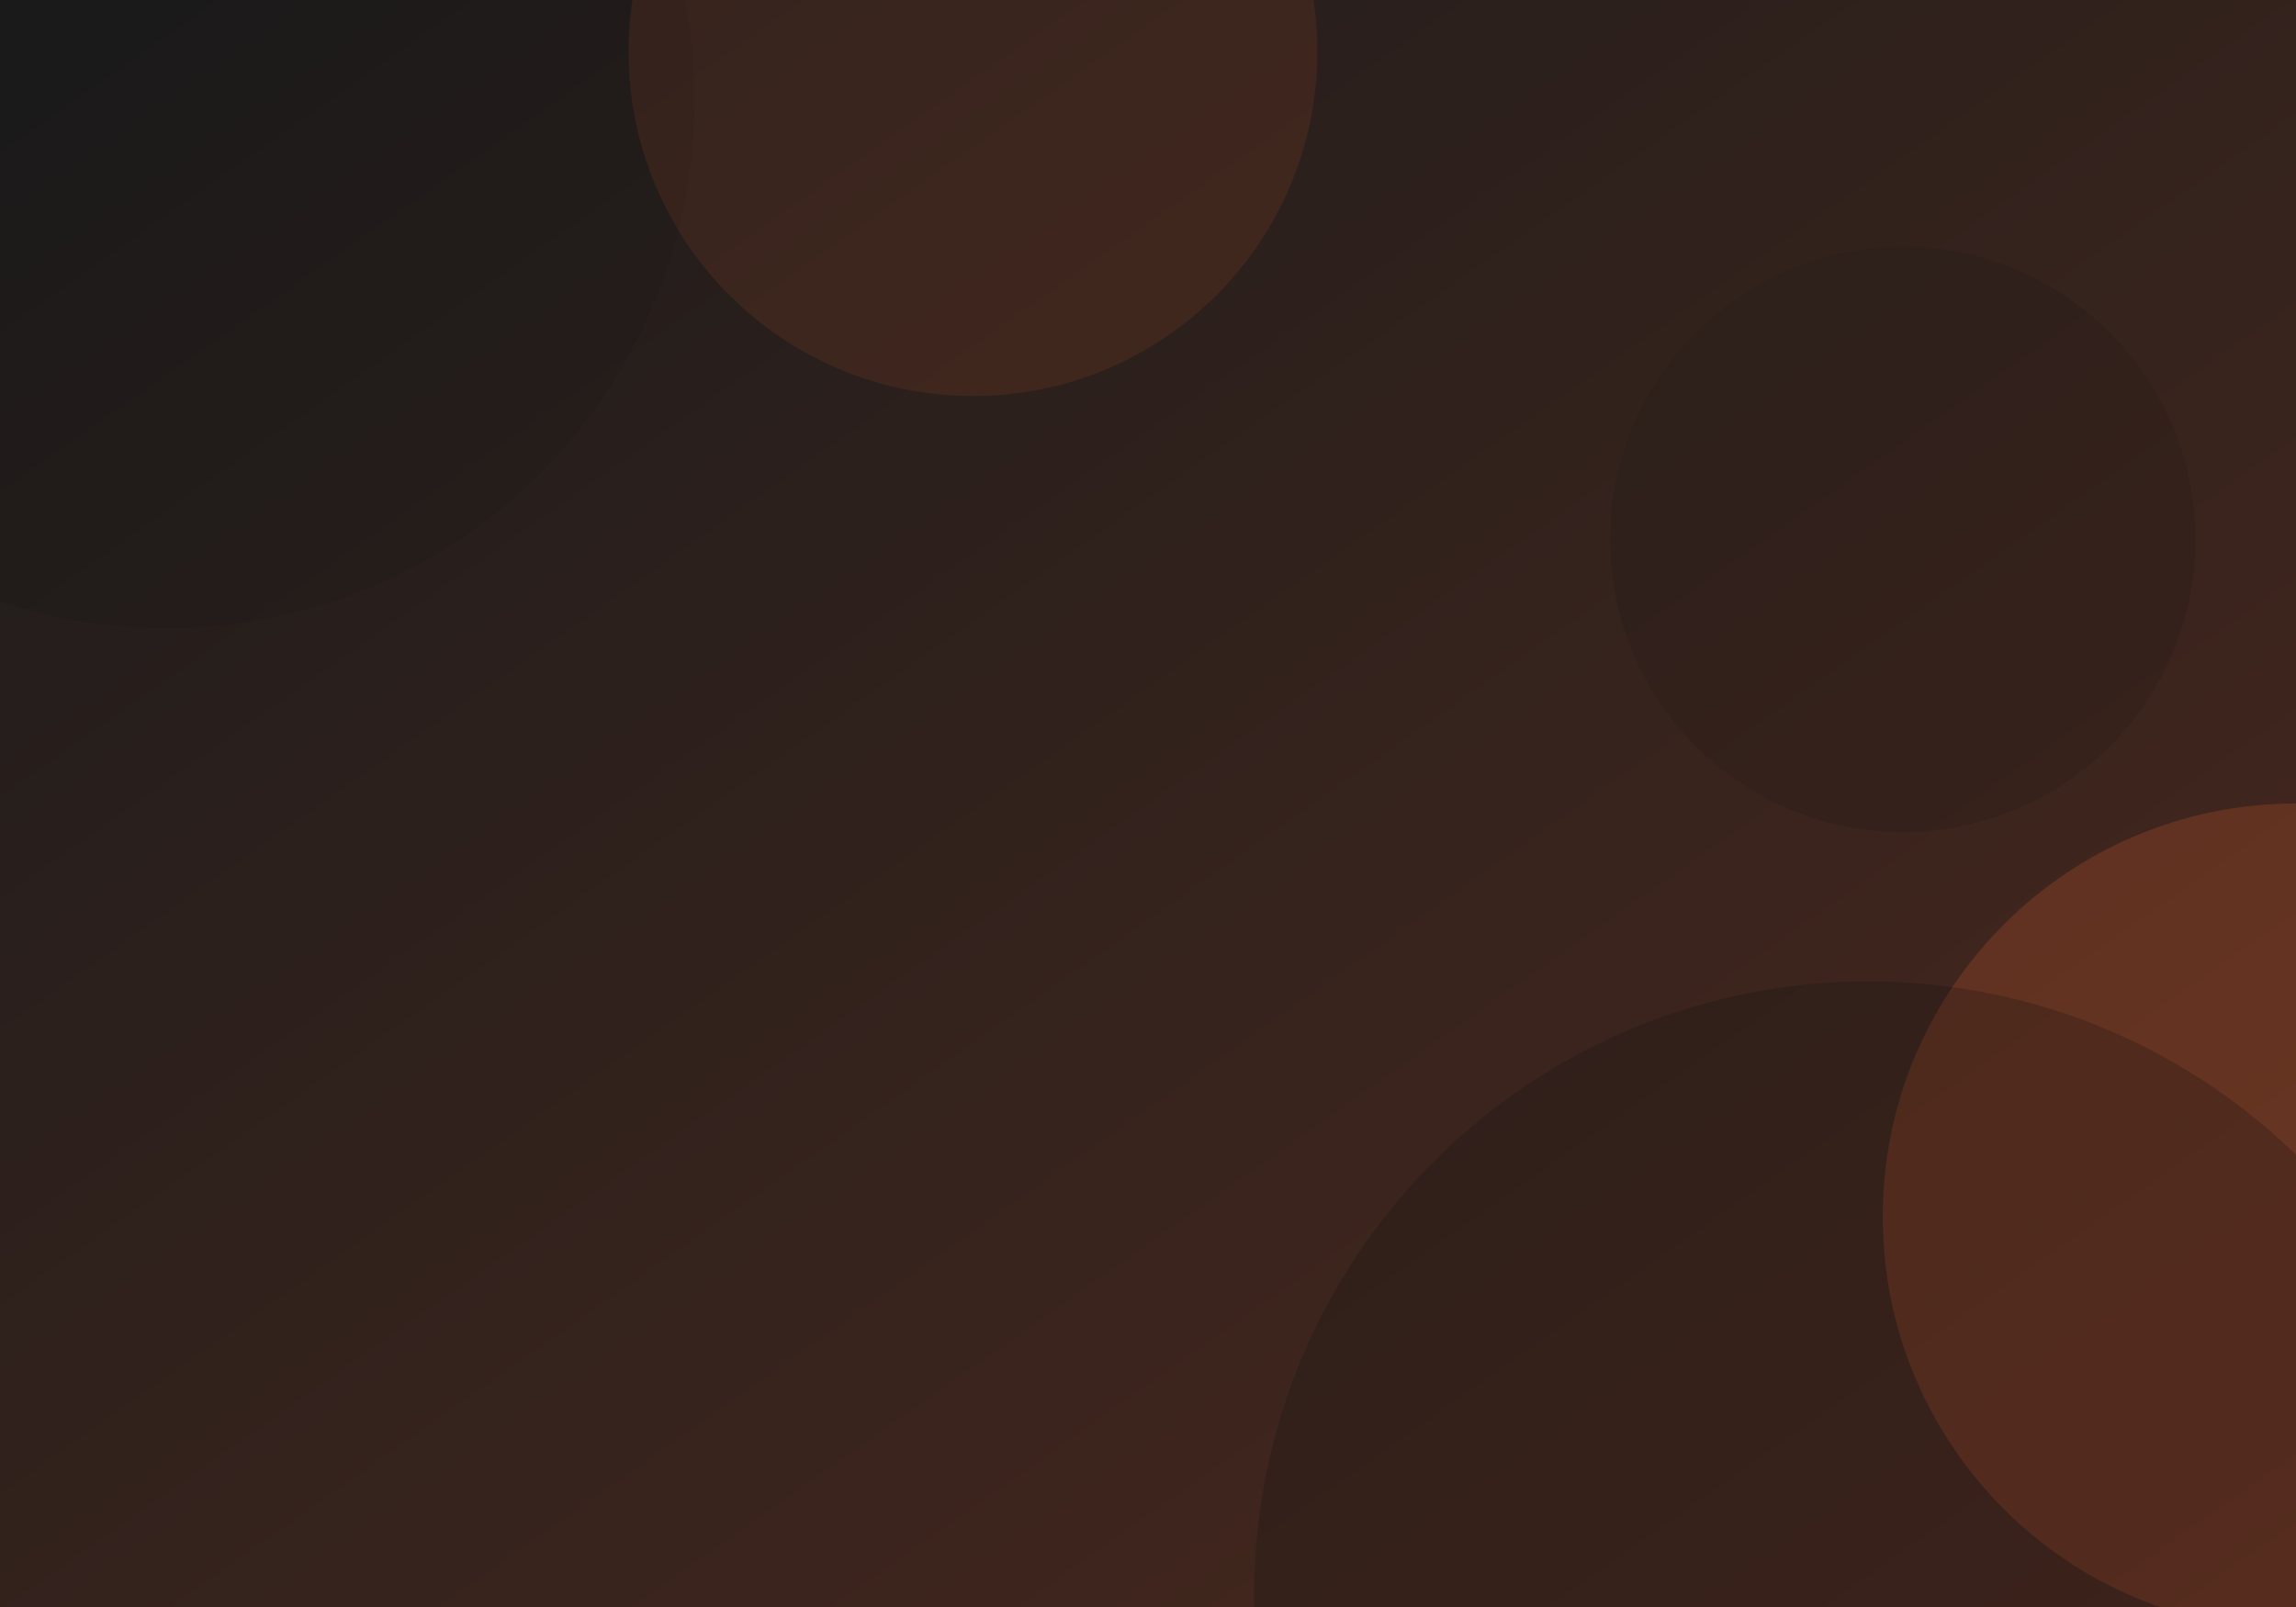
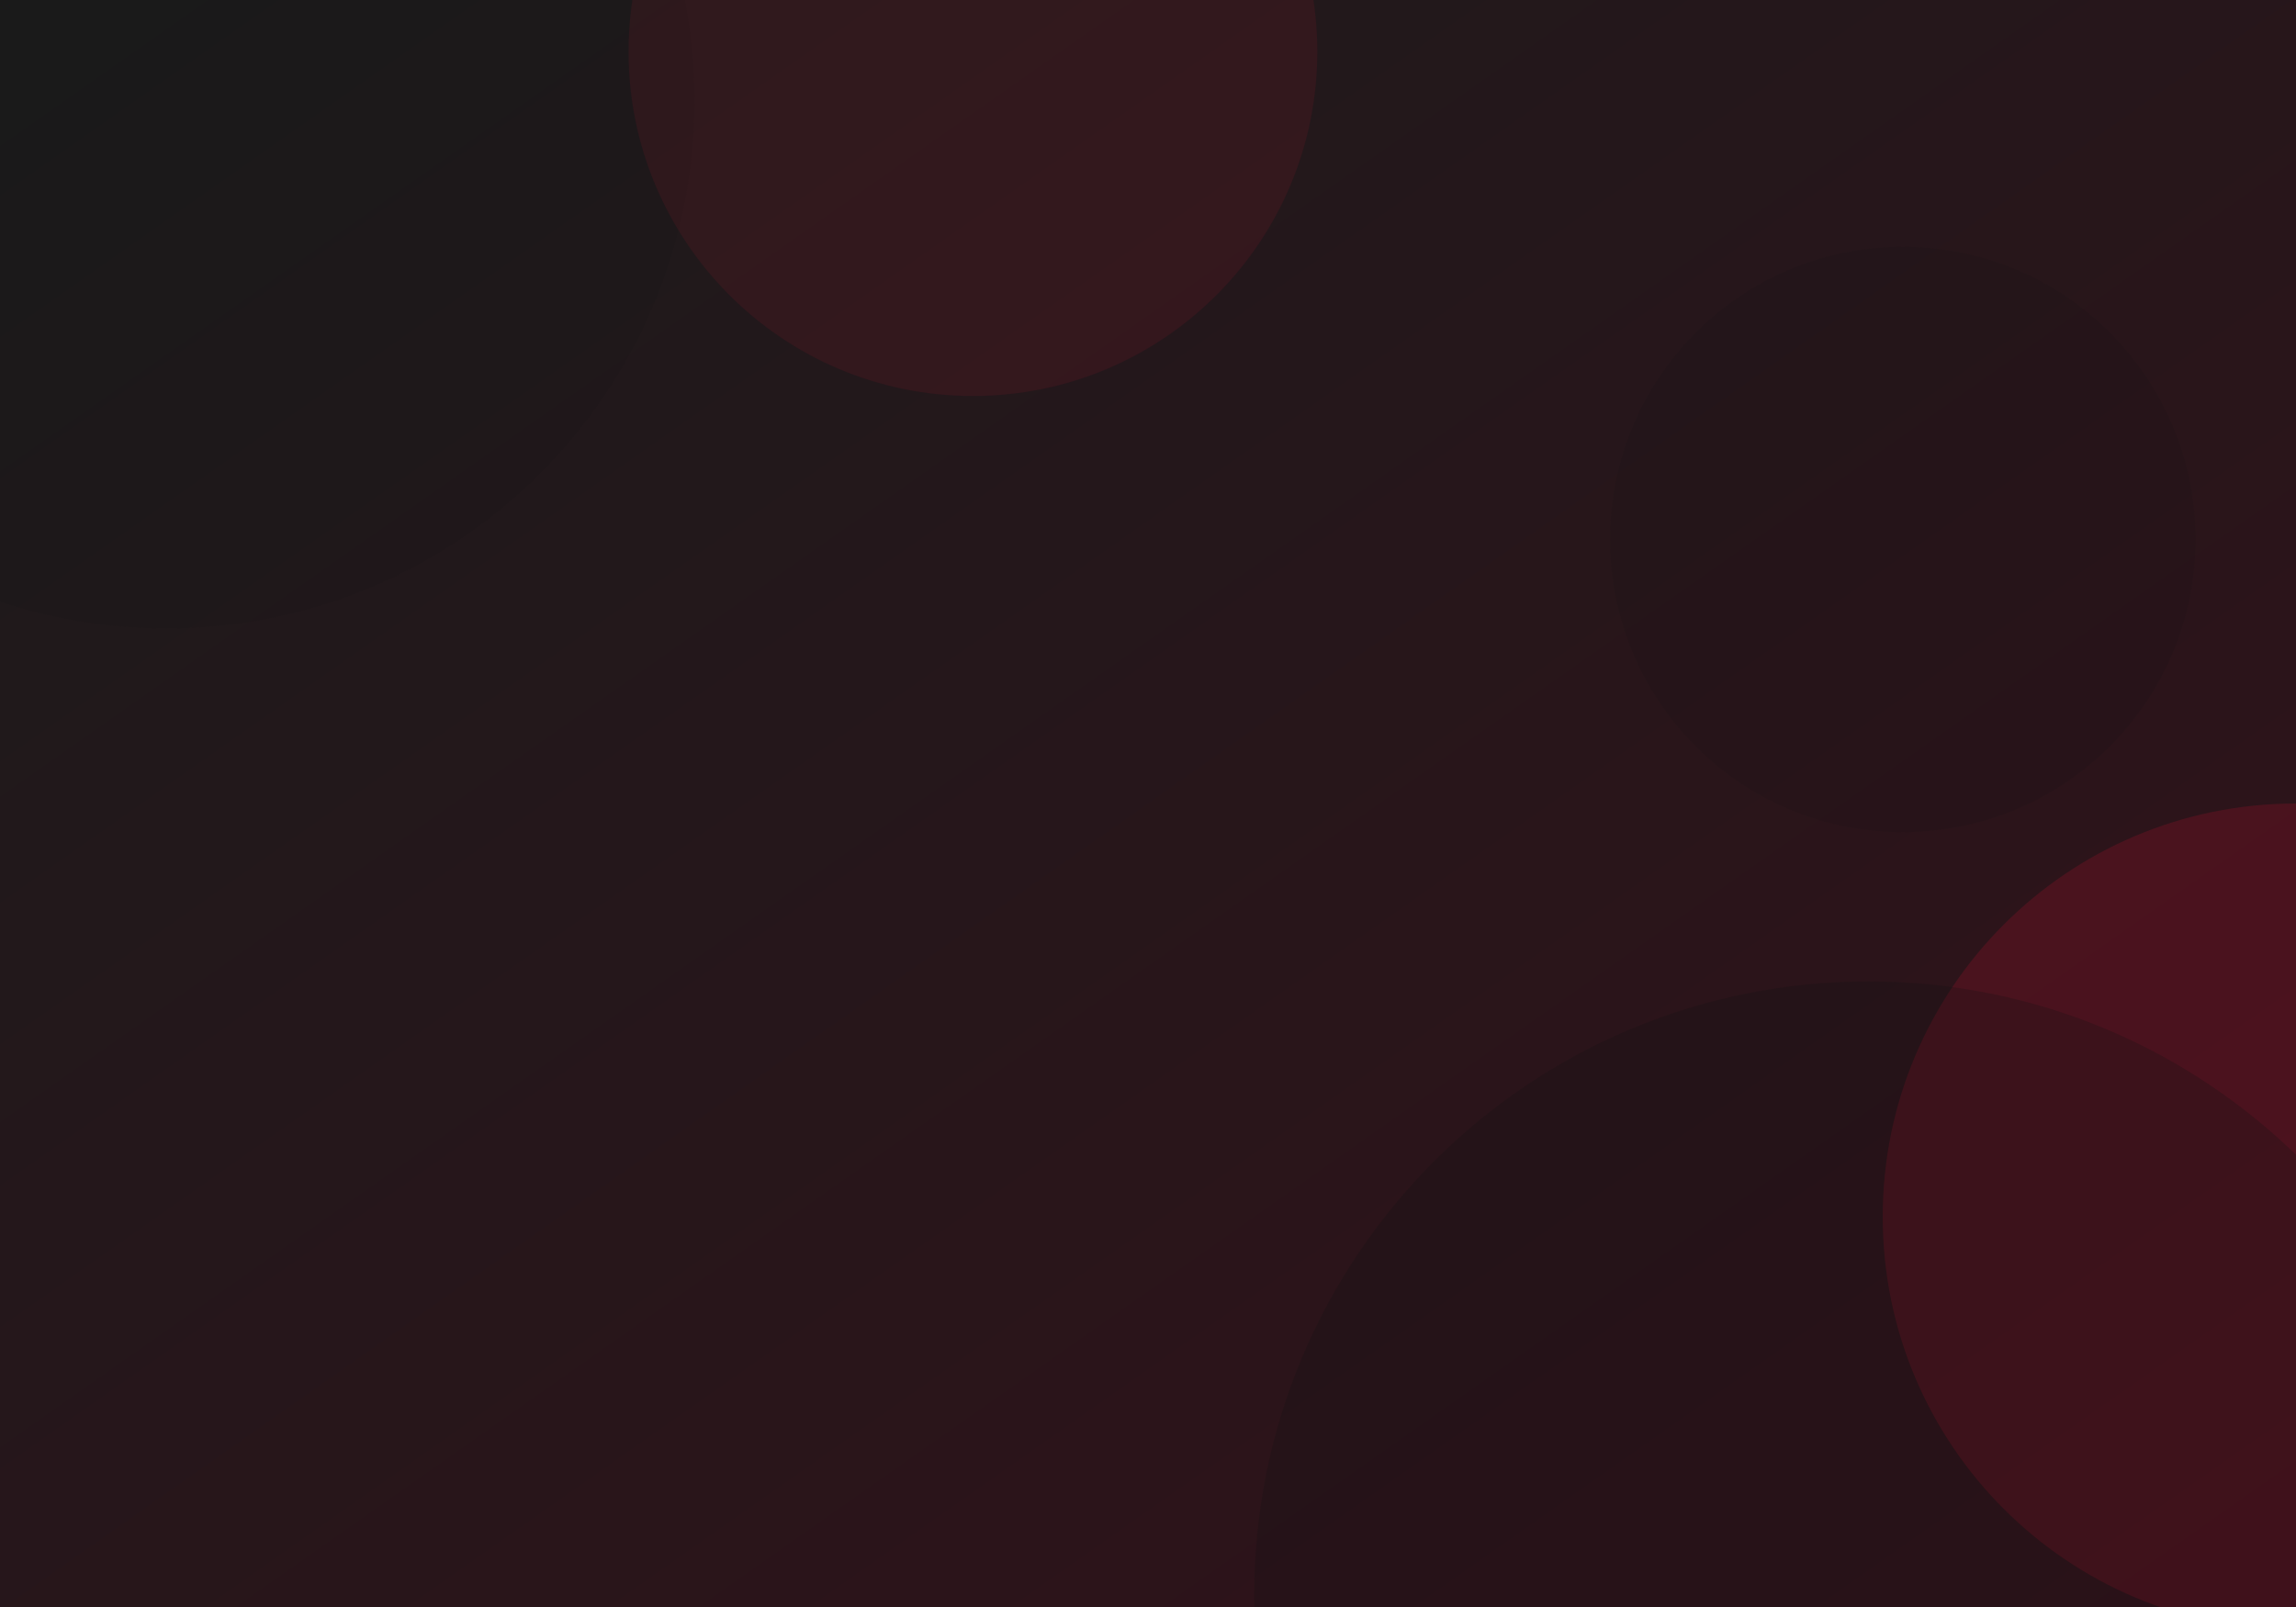
<svg xmlns="http://www.w3.org/2000/svg" viewBox="0 0 800 560" width="800" height="560" role="img">
  <defs>
    <linearGradient id="g16" x1="0" y1="0" x2="1" y2="1">
      <stop offset="0" stop-color="#1b1b1b" />
-       <stop offset="1" stop-color="#4b291e" />
+       <stop offset="1" stop-color="#32111a" />
    </linearGradient>
    <clipPath id="c16">
      <rect width="800" height="560" />
    </clipPath>
  </defs>
  <g clip-path="url(#c16)">
    <rect width="800" height="560" fill="url(#g16)" />
    <circle cx="58" cy="35" r="184" fill="#111111" opacity="0.128" />
-     <circle cx="339" cy="18" r="120" fill="#f26936" opacity="0.100" />
+     <circle cx="339" cy="18" r="120" fill="#c8102e" opacity="0.100" />
    <circle cx="663" cy="188" r="102" fill="#111111" opacity="0.129" />
-     <circle cx="800" cy="424" r="144" fill="#f26936" opacity="0.194" />
+     <circle cx="800" cy="424" r="144" fill="#c8102e" opacity="0.194" />
    <circle cx="651" cy="556" r="214" fill="#111111" opacity="0.249" />
  </g>
</svg>
